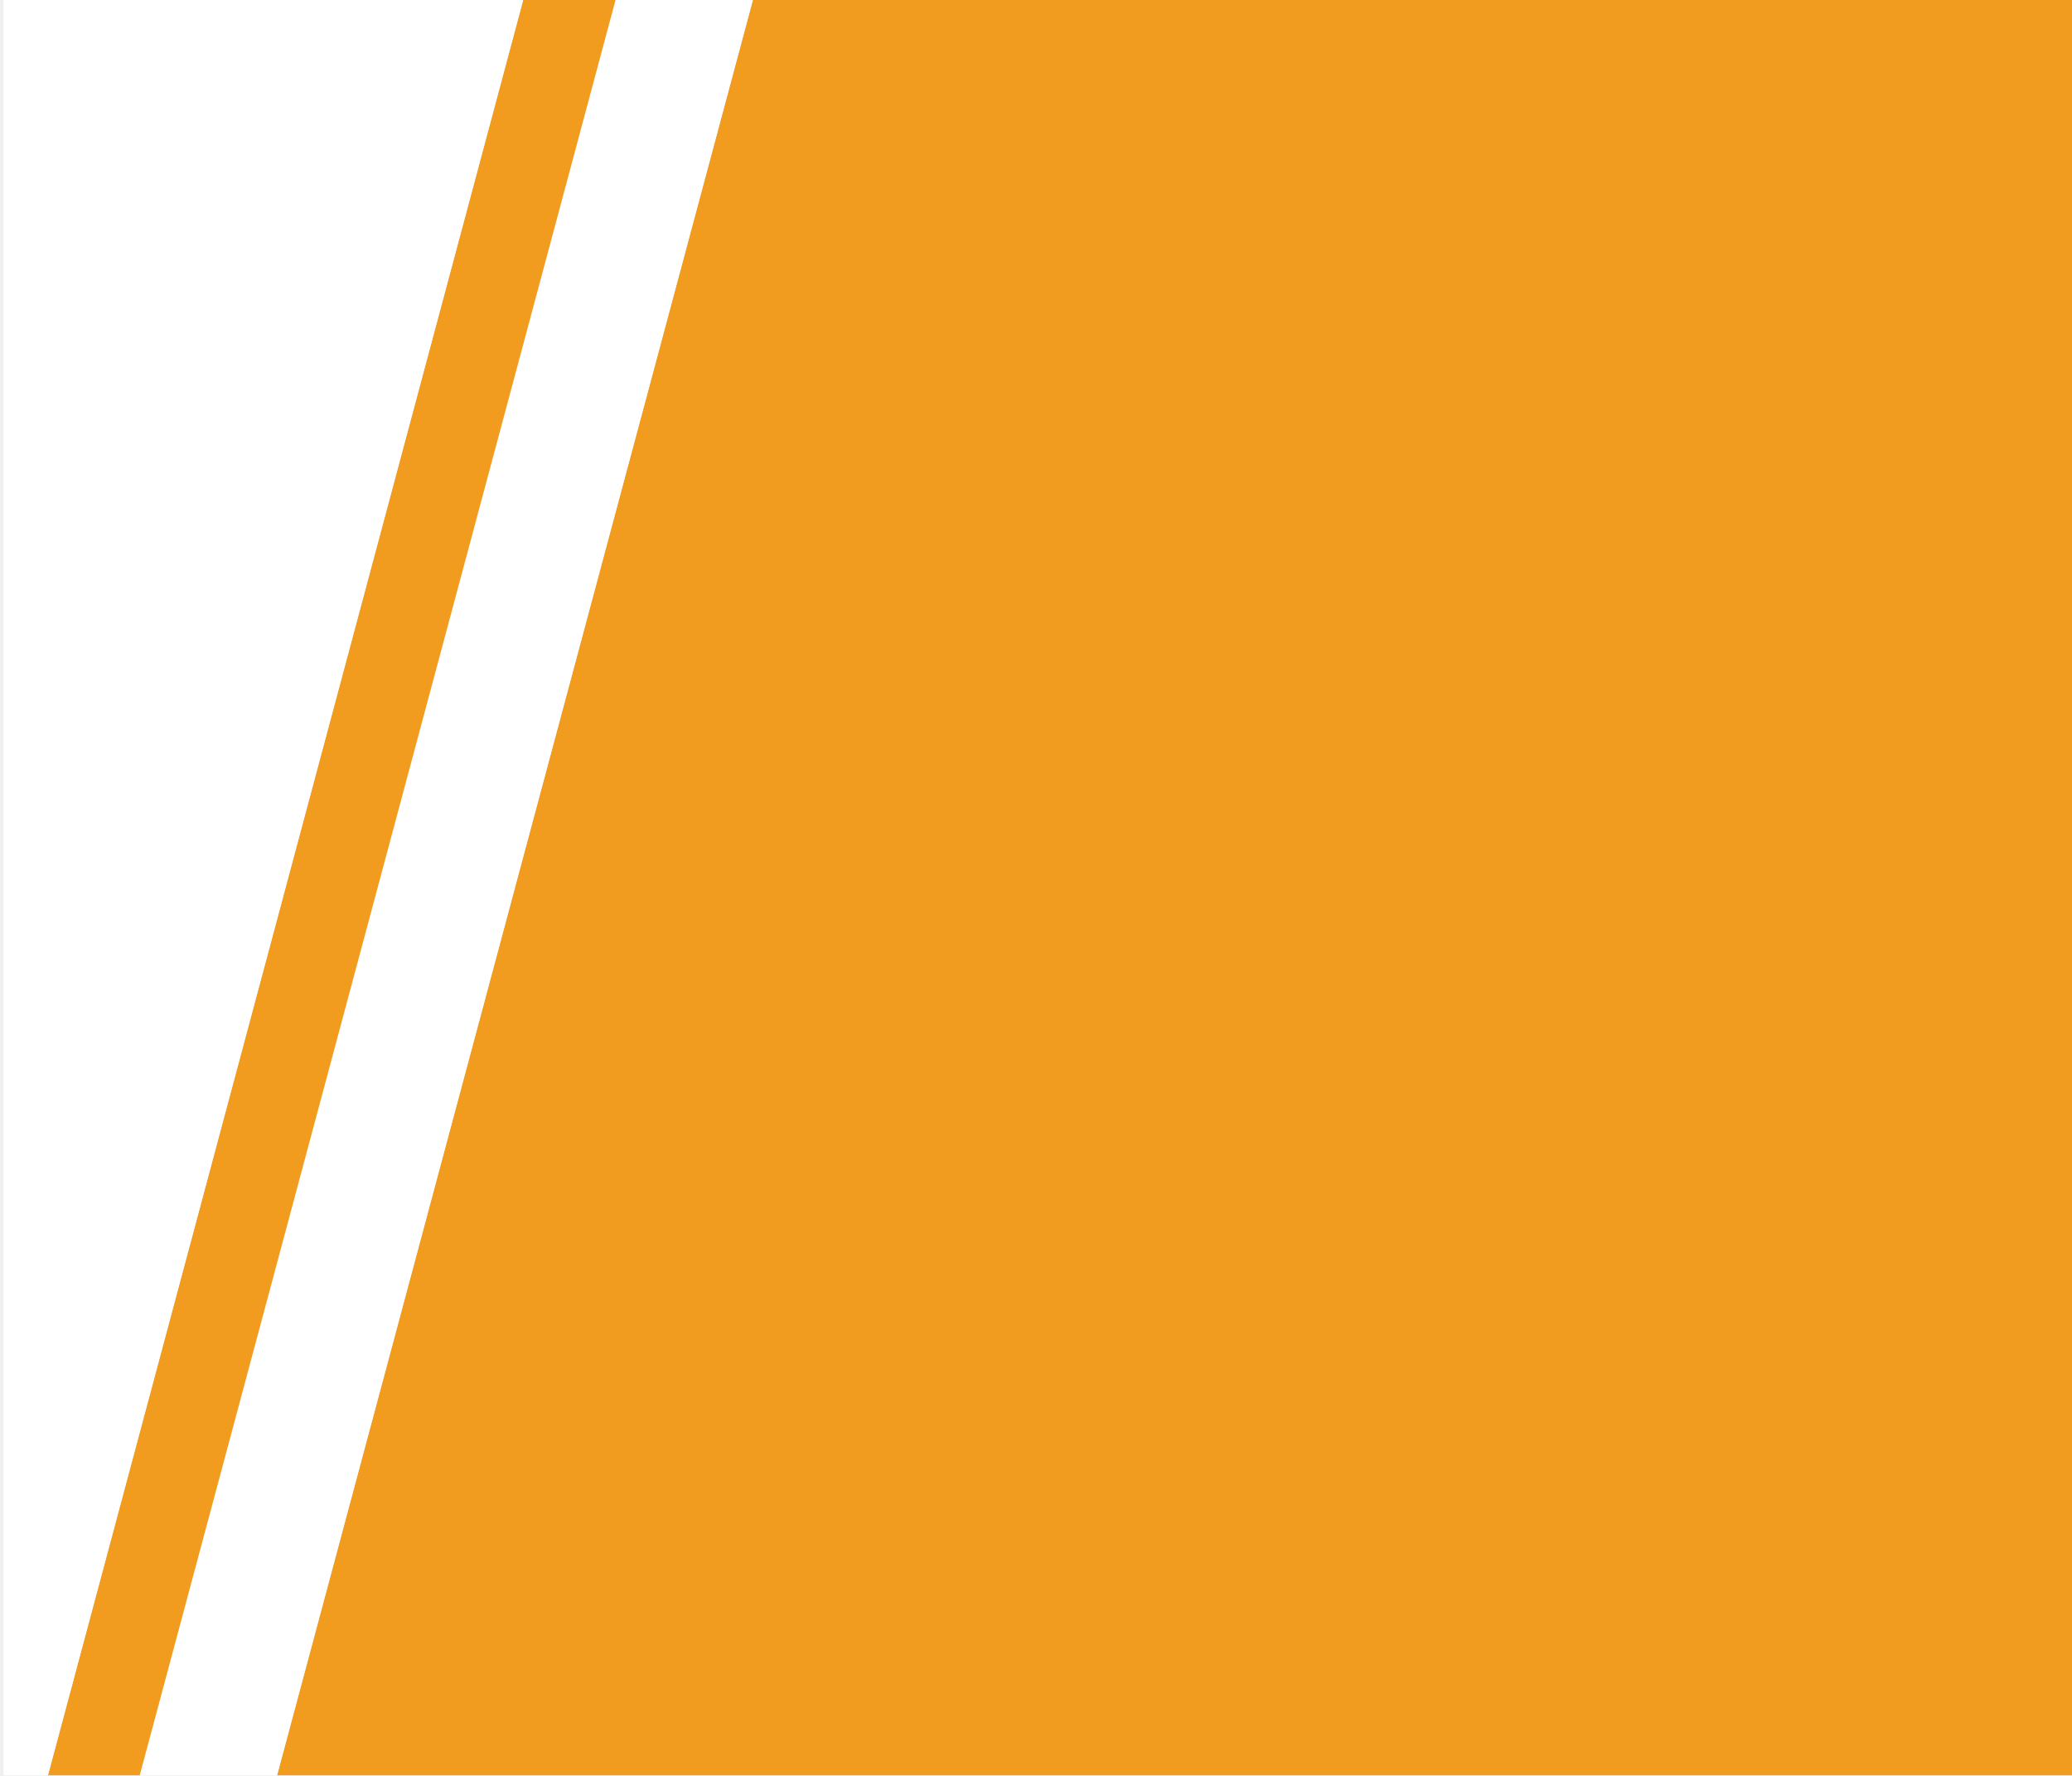
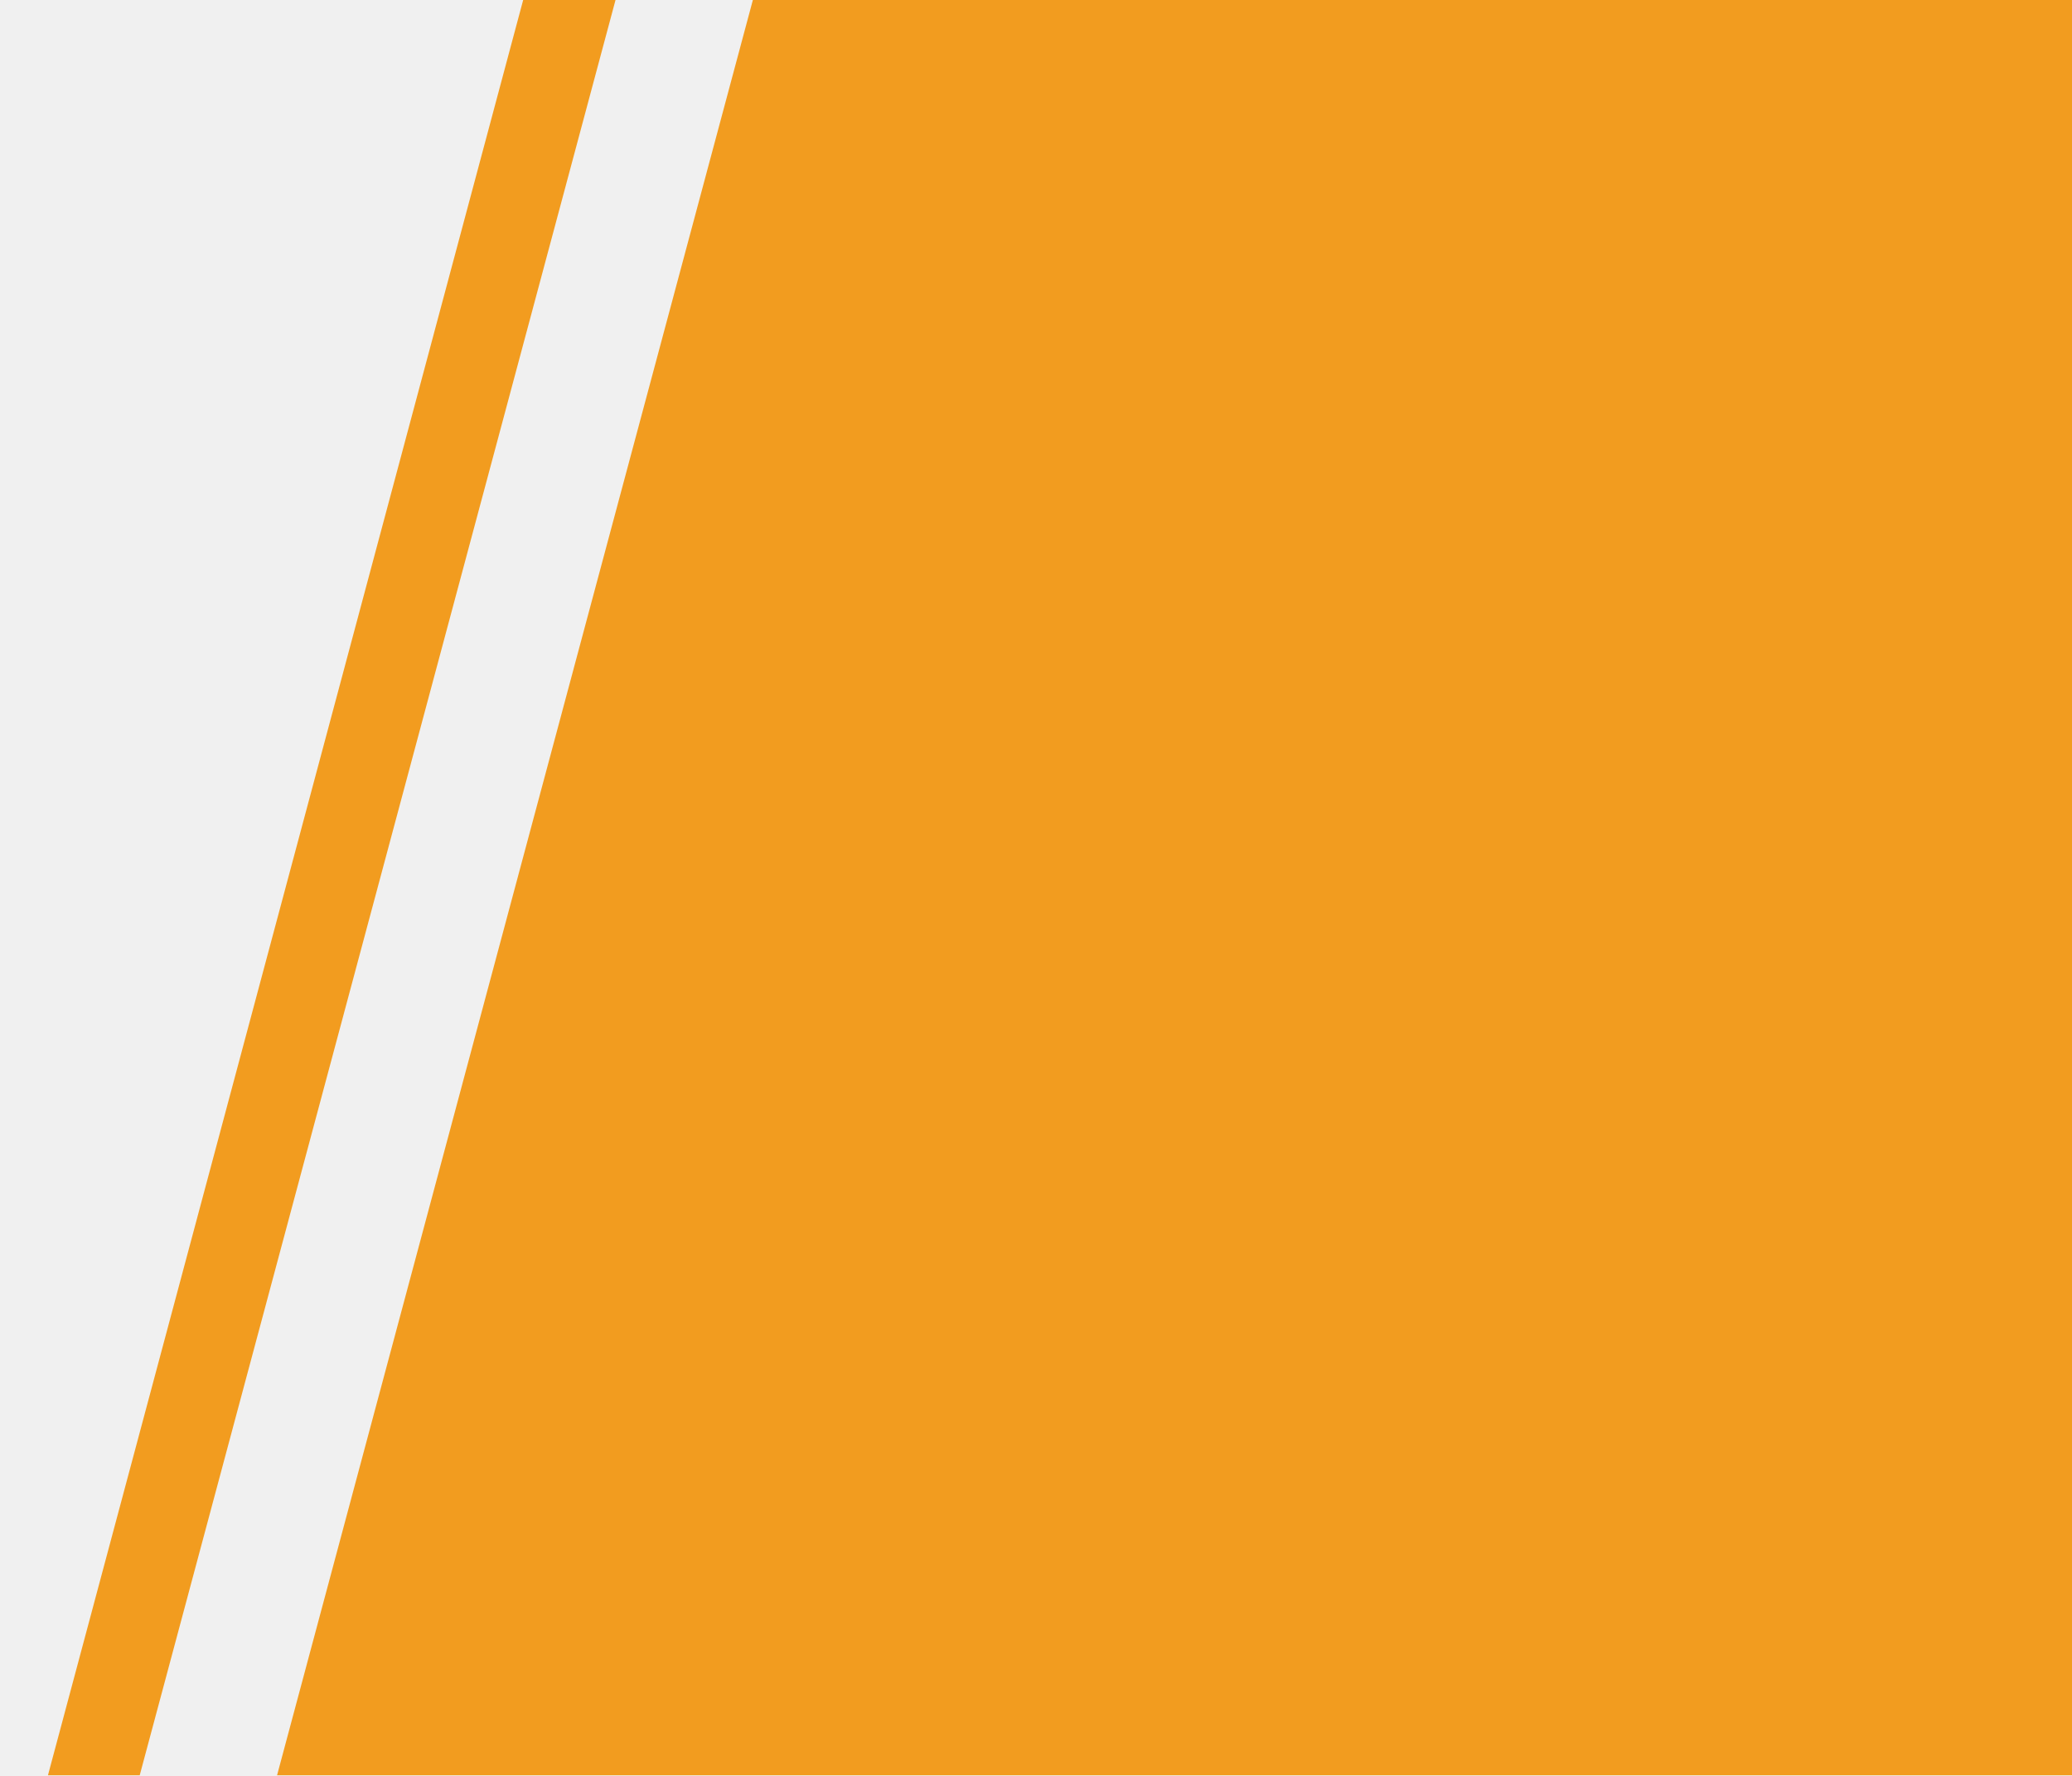
- <svg xmlns="http://www.w3.org/2000/svg" version="1.1" id="Layer_1" x="0px" y="0px" viewBox="0 0 350 300" style="enable-background:new 0 0 350 300;" xml:space="preserve">
+ <svg xmlns="http://www.w3.org/2000/svg" version="1.1" id="Layer_1" x="0px" y="0px" viewBox="50 101 350 300" style="enable-background:new 50 101 350 300;" xml:space="preserve">
  <style type="text/css">
	.st0{fill:#F29C1F;}
- 	.st1{fill:#FFFFFF;}
</style>
  <g id="XMLID_5_">
    <g id="XMLID_8_">
-       <polygon id="XMLID_12_" class="st0" points="350.6,-0.1 350.6,299.9 46.8,299.9 127.2,-0.1   " />
-       <polygon id="XMLID_11_" class="st1" points="127.2,-0.1 46.8,299.9 23.6,299.9 104,-0.1   " />
-       <polygon id="XMLID_10_" class="st0" points="104,-0.1 23.6,299.9 8.1,299.9 88.4,-0.1   " />
-       <polygon id="XMLID_7_" class="st1" points="88.4,-0.1 8.1,299.9 0.6,299.9 0.6,-0.1   " />
+       <polygon id="XMLID_12_" class="st0" points="400.6,100.9 400.6,400.9 96.8,400.9 177.2,100.9   " />
+       <polygon id="XMLID_10_" class="st0" points="154,100.9 73.6,400.9 58.1,400.9 138.4,100.9   " />
    </g>
    <g id="XMLID_9_">
	</g>
  </g>
</svg>
